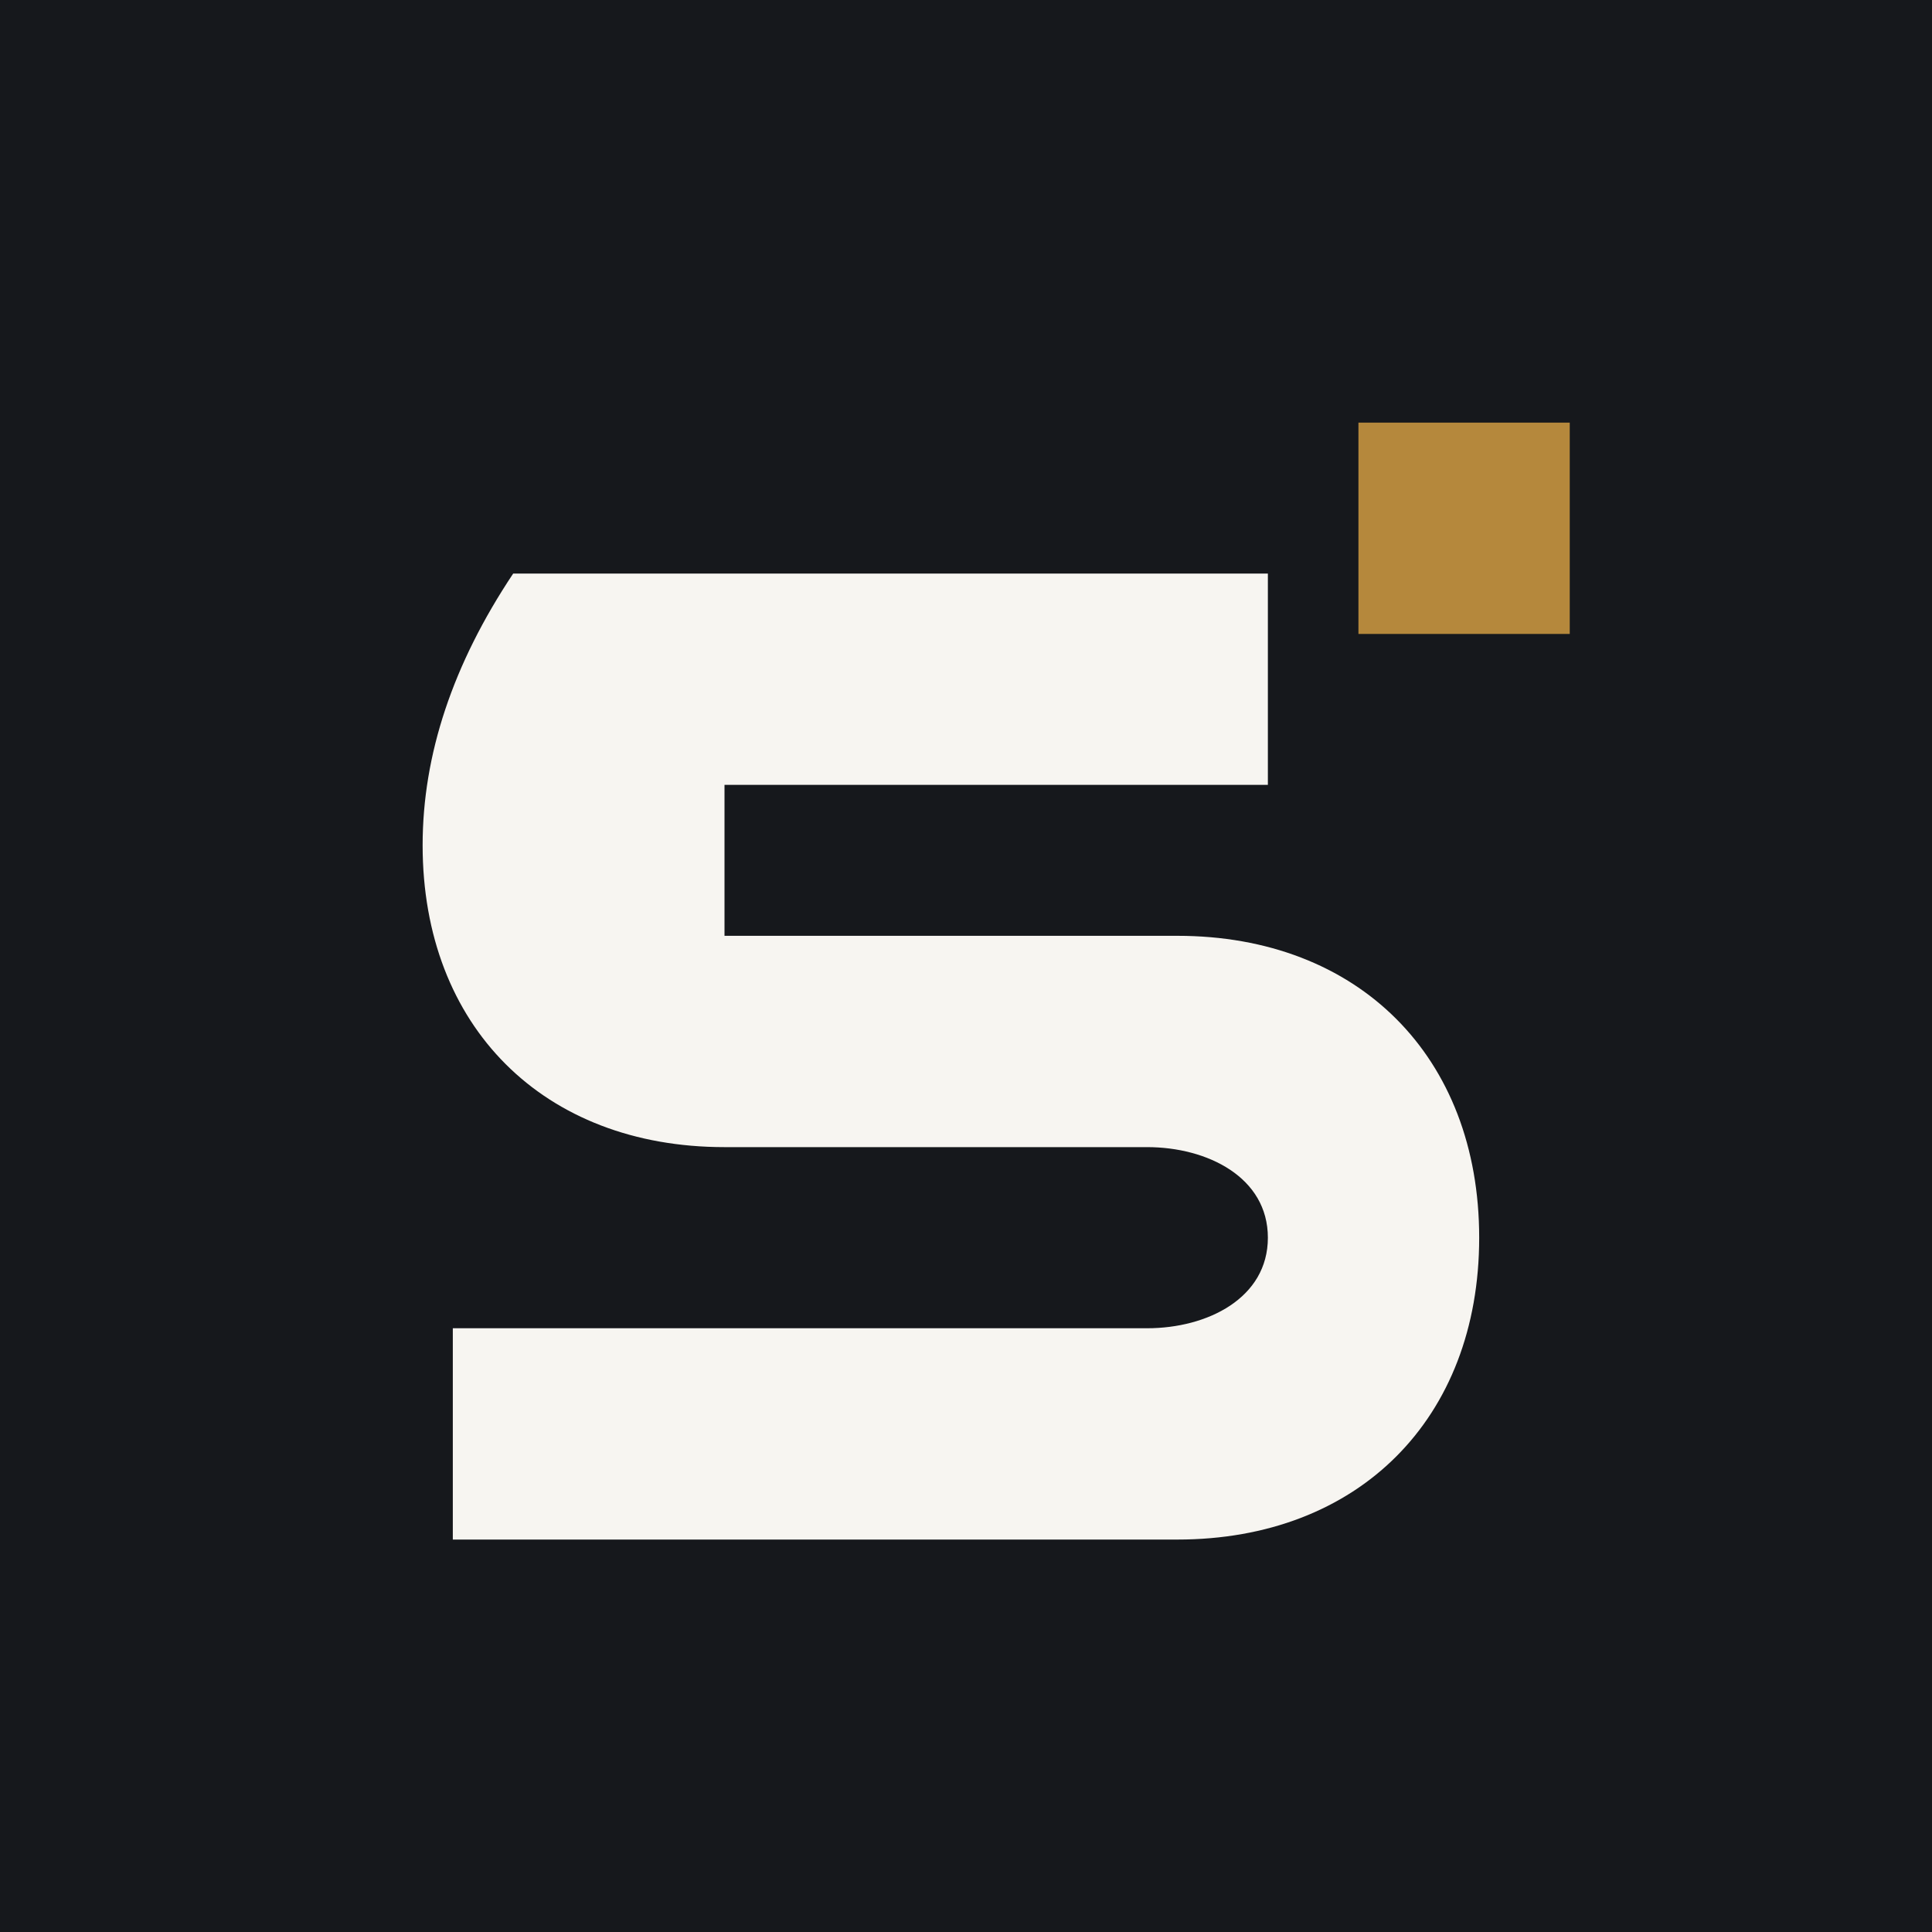
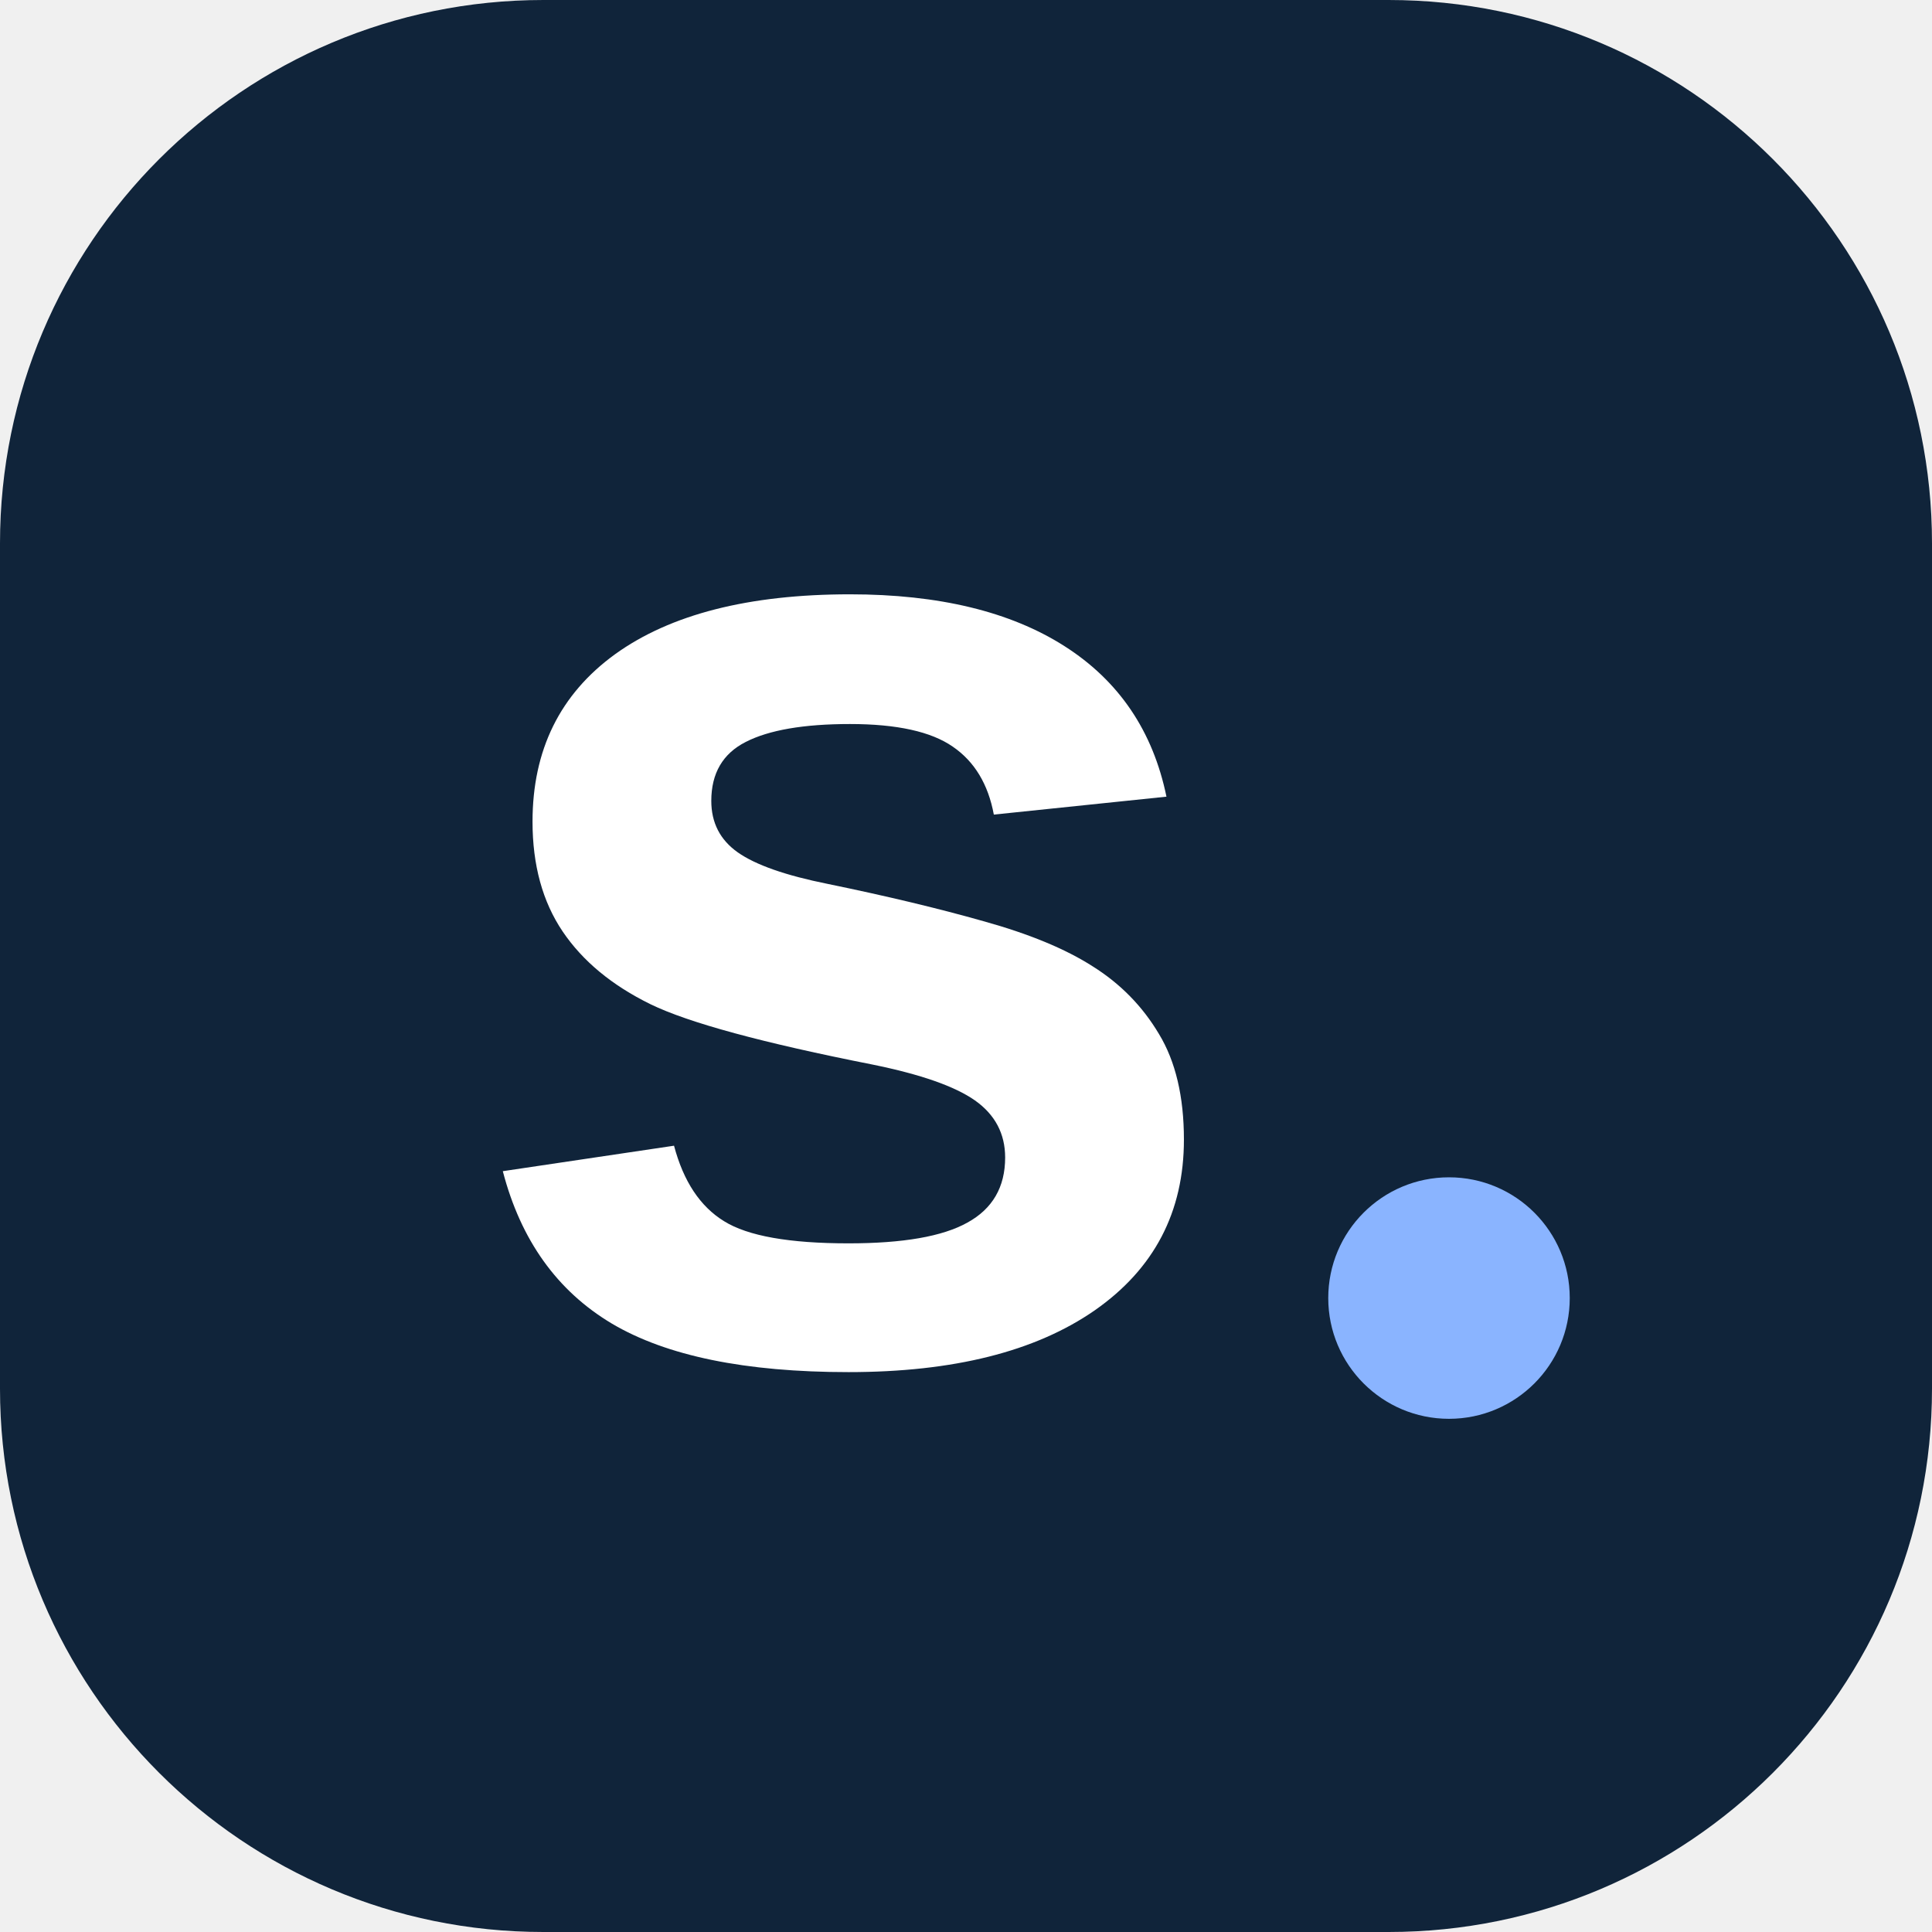
- <svg xmlns="http://www.w3.org/2000/svg" viewBox="0 0 64 64">
-   <rect width="64" height="64" fill="#16181C" />
-   <path d="M17 19h25v7H24v5h15c6 0 10 4 10 10s-4 10-10 10H15v-7h23c2 0 4-1 4-3s-2-3-4-3H24c-6 0-10-4-10-10 0-3 1-6 3-9Z" fill="#F7F5F1" />
-   <rect x="45" y="14" width="7" height="7" fill="#B5883C" />
+ <svg xmlns="http://www.w3.org/2000/svg" width="64" height="64" viewBox="0 0 64 64">
+   <rect width="64" height="64" rx="18" fill="#10243a" />
+   <text x="15" y="45" font-family="Arial,sans-serif" font-weight="700" font-size="47" fill="#fff">s</text>
+   <circle cx="48" cy="43" r="4" fill="#8ab4ff" />
</svg>
